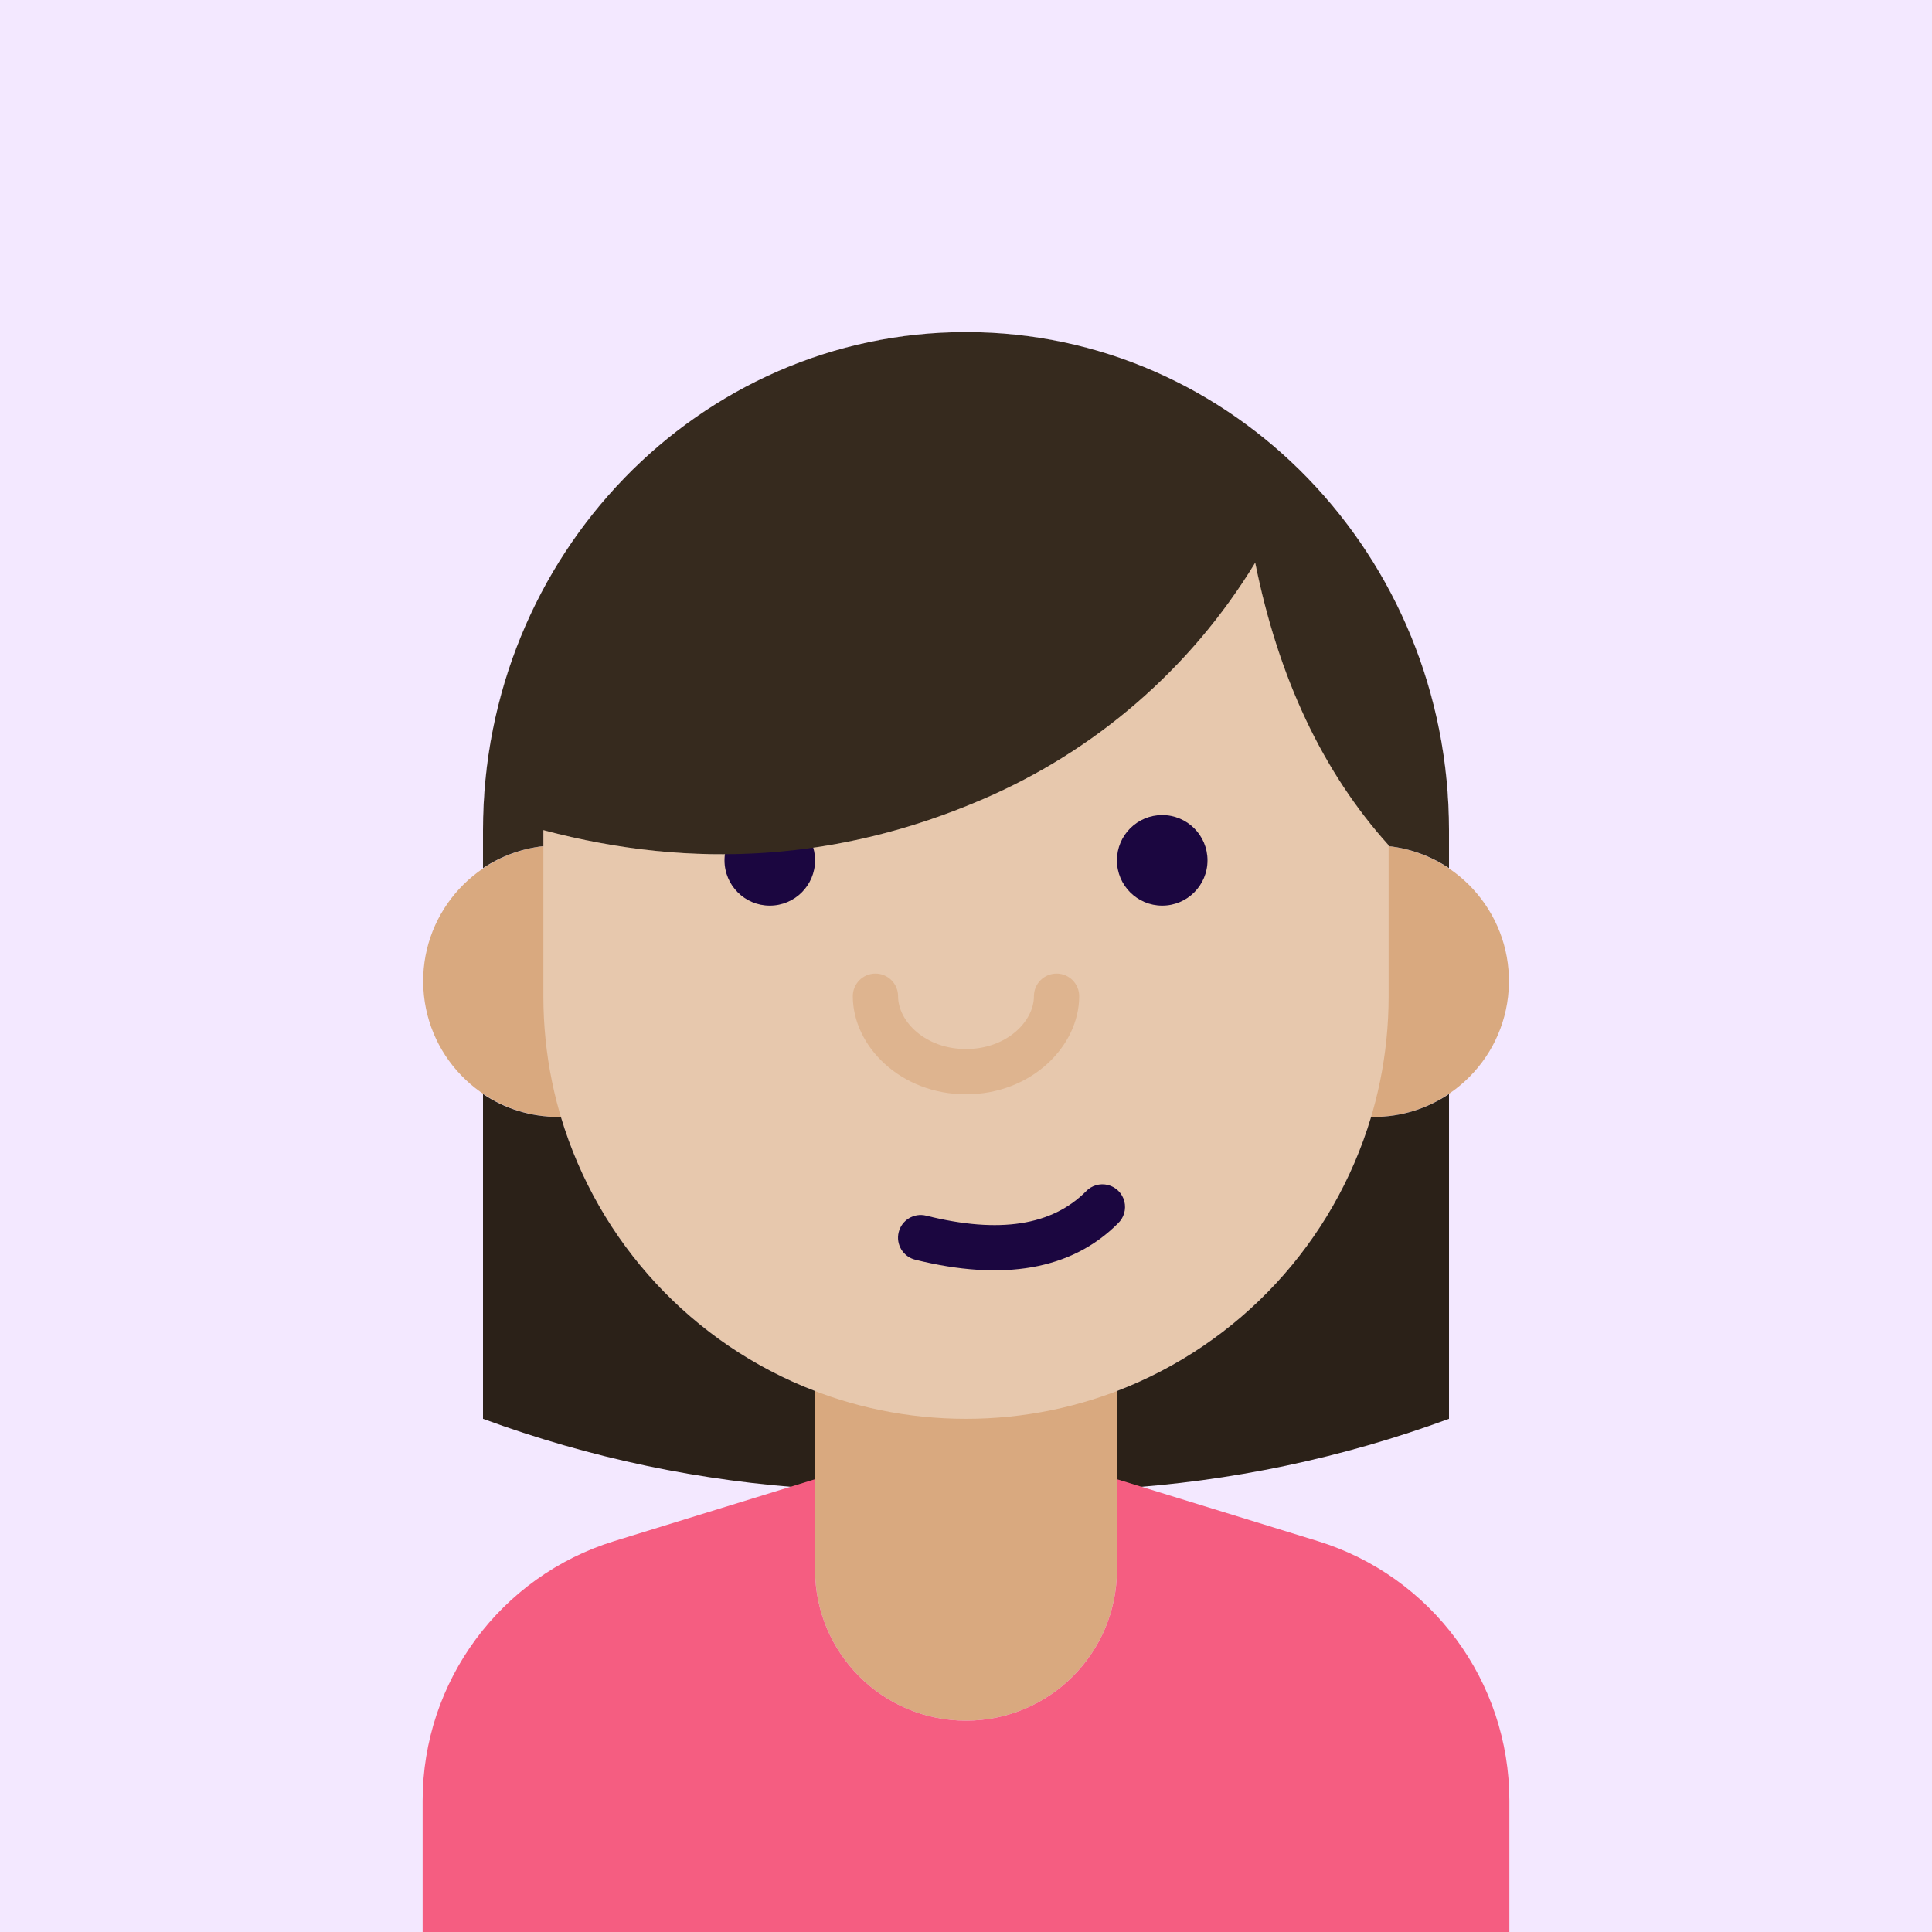
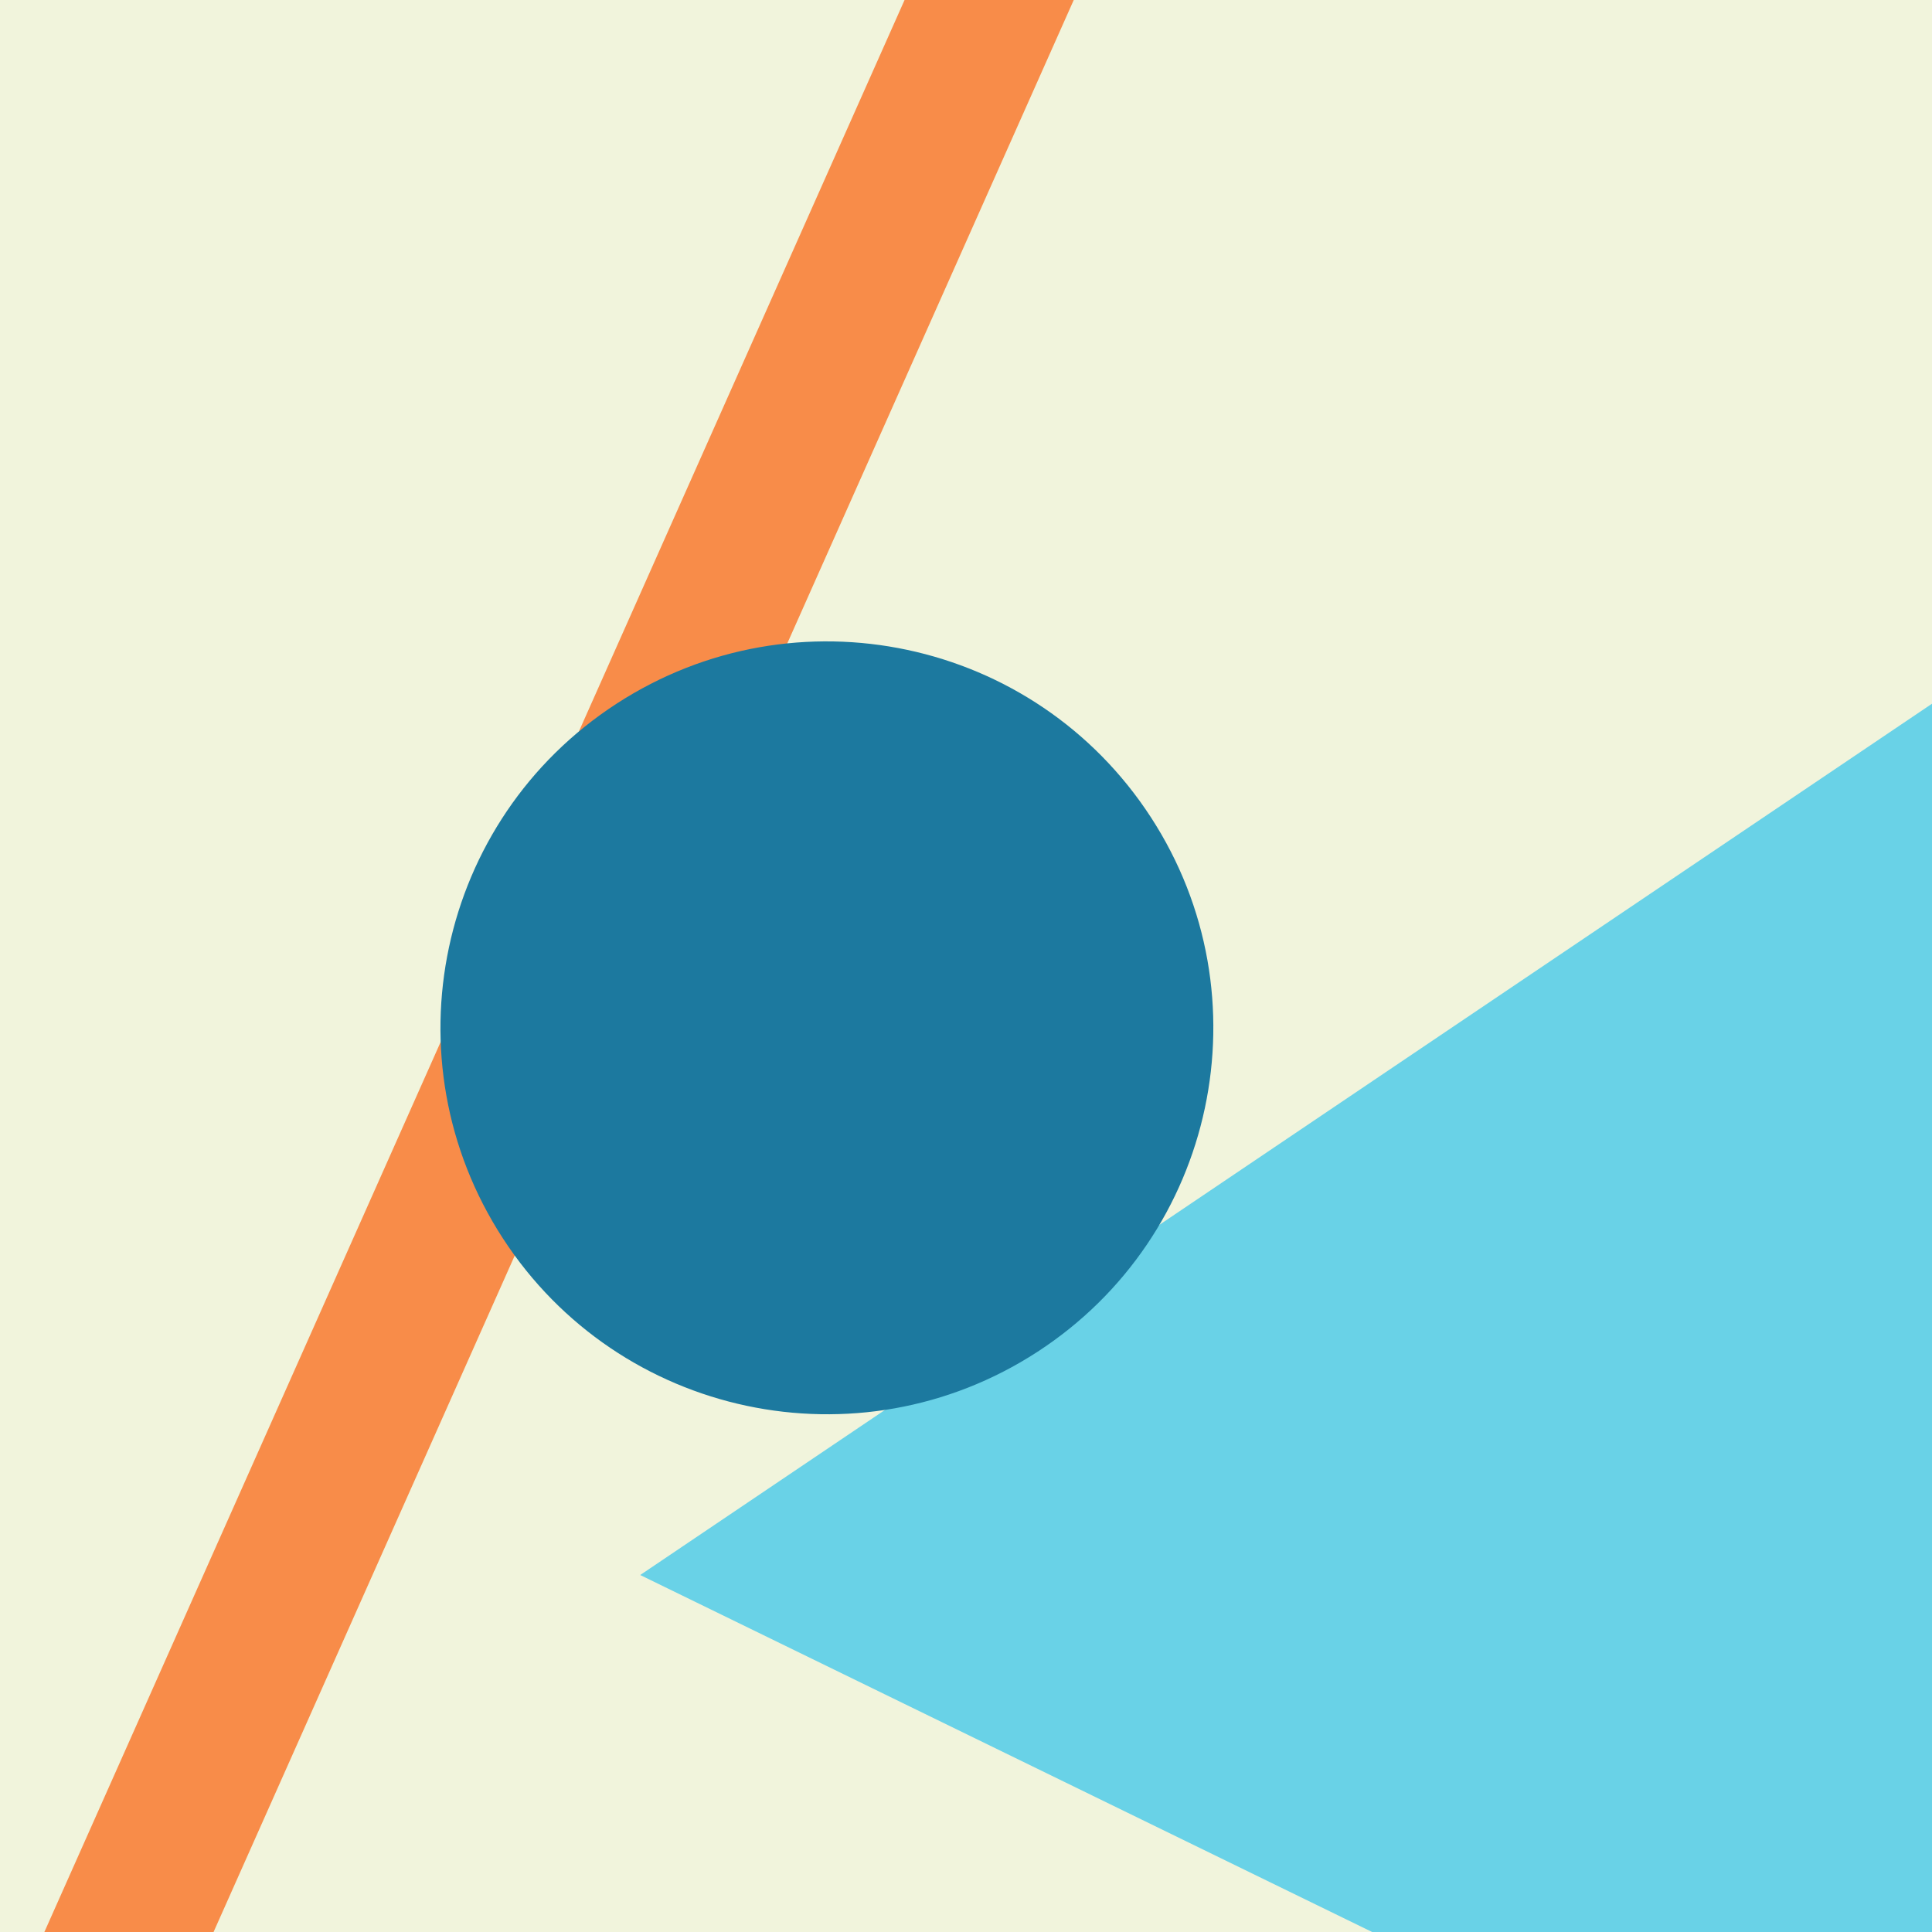
- <svg xmlns="http://www.w3.org/2000/svg" viewBox="0 0 64 64" fill="none" shape-rendering="auto" width="256" height="256">
+ <svg xmlns="http://www.w3.org/2000/svg" viewBox="0 0 100 100" fill="none" shape-rendering="auto" width="256" height="256">
  <mask id="viewboxMask">
-     <rect width="64" height="64" rx="0" ry="0" x="0" y="0" fill="#fff" />
+     <rect width="100" height="100" rx="0" ry="0" x="0" y="0" fill="#fff" />
  </mask>
  <g mask="url(#viewboxMask)">
-     <rect fill="#f3e8ff" width="64" height="64" x="0" y="0" />
-     <path d="M37 46.08V52a5 5 0 0 1-10 0v-5.92A14.04 14.04 0 0 1 18.58 37h-.08a4.5 4.5 0 0 1-.5-8.97V27a14 14 0 1 1 28 0v1.03a4.5 4.5 0 0 1-.58 8.97A14.04 14.04 0 0 1 37 46.08Z" fill="#d9a97f" />
-     <mask id="personas-a" style="mask-type:luminance" maskUnits="userSpaceOnUse" x="14" y="13" width="36" height="44">
-       <path d="M37 46.08V52a5 5 0 0 1-10 0v-5.92A14.04 14.04 0 0 1 18.58 37h-.08a4.5 4.5 0 0 1-.5-8.97V27a14 14 0 1 1 28 0v1.03a4.5 4.5 0 0 1-.58 8.97A14.04 14.04 0 0 1 37 46.08Z" fill="#fff" />
-     </mask>
-     <g mask="url(#personas-a)">
-       <path d="M32 13a14 14 0 0 1 14 14v6a14 14 0 1 1-28 0v-6a14 14 0 0 1 14-14Z" fill="#fff" style="mix-blend-mode:overlay" opacity=".36" />
+     <rect fill="#f1f4dc" width="100" height="100" x="0" y="0" />
+     <g transform="matrix(1.2 0 0 1.2 -10 -10)">
+       <g transform="translate(50, 9) rotate(26 50 50)">
+         <path d="m50 7 50 86.6H0L50 7Z" fill="#69d2e7" />
+       </g>
    </g>
-     <g transform="translate(20 24)">
-       <path fill-rule="evenodd" clip-rule="evenodd" d="M4 4.5a1.5 1.5 0 1 0 3 0 1.5 1.5 0 0 0-3 0Zm13 0a1.5 1.5 0 1 0 3 0 1.5 1.5 0 0 0-3 0Z" fill="#1B0640" />
+     <g transform="matrix(.8 0 0 .8 10 10)">
+       <g transform="translate(-29, 6) rotate(24 50 50)">
+         <path fill="#f88c49" d="M45-150h10v400H45z" />
+       </g>
    </g>
-     <g transform="translate(2 2)">
-       <path fill-rule="evenodd" clip-rule="evenodd" d="M44 26c-2.18-2.42-3.65-5.54-4.42-9.36a19.6 19.6 0 0 1-9.08 7.86c-4.67 2-9.5 2.33-14.5 1v.53c-.73.08-1.42.34-2 .73V25.5C14 16.39 21.16 9 30 9s16 7.39 16 16.5v1.26a4.47 4.47 0 0 0-2-.73V26Zm-9 21.31v-3.23A14.04 14.04 0 0 0 43.42 35h.08c.93 0 1.78-.28 2.5-.76V45a38.74 38.74 0 0 1-11 2.31ZM14 45a38.74 38.74 0 0 0 11 2.31v-3.23A14.04 14.04 0 0 1 16.58 35h-.08c-.93 0-1.79-.28-2.5-.76V45Z" fill="#2b2118" />
-       <path d="M30 9c-8.84 0-16 7.39-16 16.5v1.26c.58-.4 1.27-.65 2-.73v-.53c5 1.33 9.83 1 14.5-1a19.6 19.6 0 0 0 9.08-7.86c.77 3.82 2.24 6.94 4.42 9.36v.03c.73.08 1.42.34 2 .73V25.5C46 16.39 38.84 9 30 9Z" fill="#fff" style="mix-blend-mode:overlay" opacity=".26" />
+     <g transform="matrix(.4 0 0 .4 30 30)">
+       <g transform="translate(-18, 8) rotate(147 50 50)">
+         <path d="M100 50A50 50 0 1 1 0 50a50 50 0 0 1 100 0Z" fill="#1c799f" />
+       </g>
    </g>
-     <g transform="translate(11 44)">
-       <path d="M16 5v3a5 5 0 0 0 10 0V5l6.65 2.05a9 9 0 0 1 6.35 8.6V20H3v-4.35a9 9 0 0 1 6.35-8.6L16 5Z" fill="#f55d81" />
-     </g>
-     <g transform="translate(23 36)">
-       <path d="M7.32 5.73a.75.75 0 0 1 .36-1.46c2.44.61 4.17.32 5.29-.8a.75.75 0 1 1 1.06 1.06c-1.54 1.54-3.81 1.92-6.71 1.2Z" fill="#1B0640" />
-     </g>
-     <g transform="translate(24 28)">
-       <path d="M4.25 5a.75.75 0 0 1 1.5 0c0 .84.91 1.75 2.25 1.75 1.34 0 2.25-.91 2.25-1.75a.75.75 0 0 1 1.5 0c0 1.66-1.59 3.25-3.75 3.25S4.25 6.66 4.25 5Z" fill="#000" style="mix-blend-mode:overlay" opacity=".36" />
-     </g>
-     <g transform="translate(14 26)" />
  </g>
</svg>
